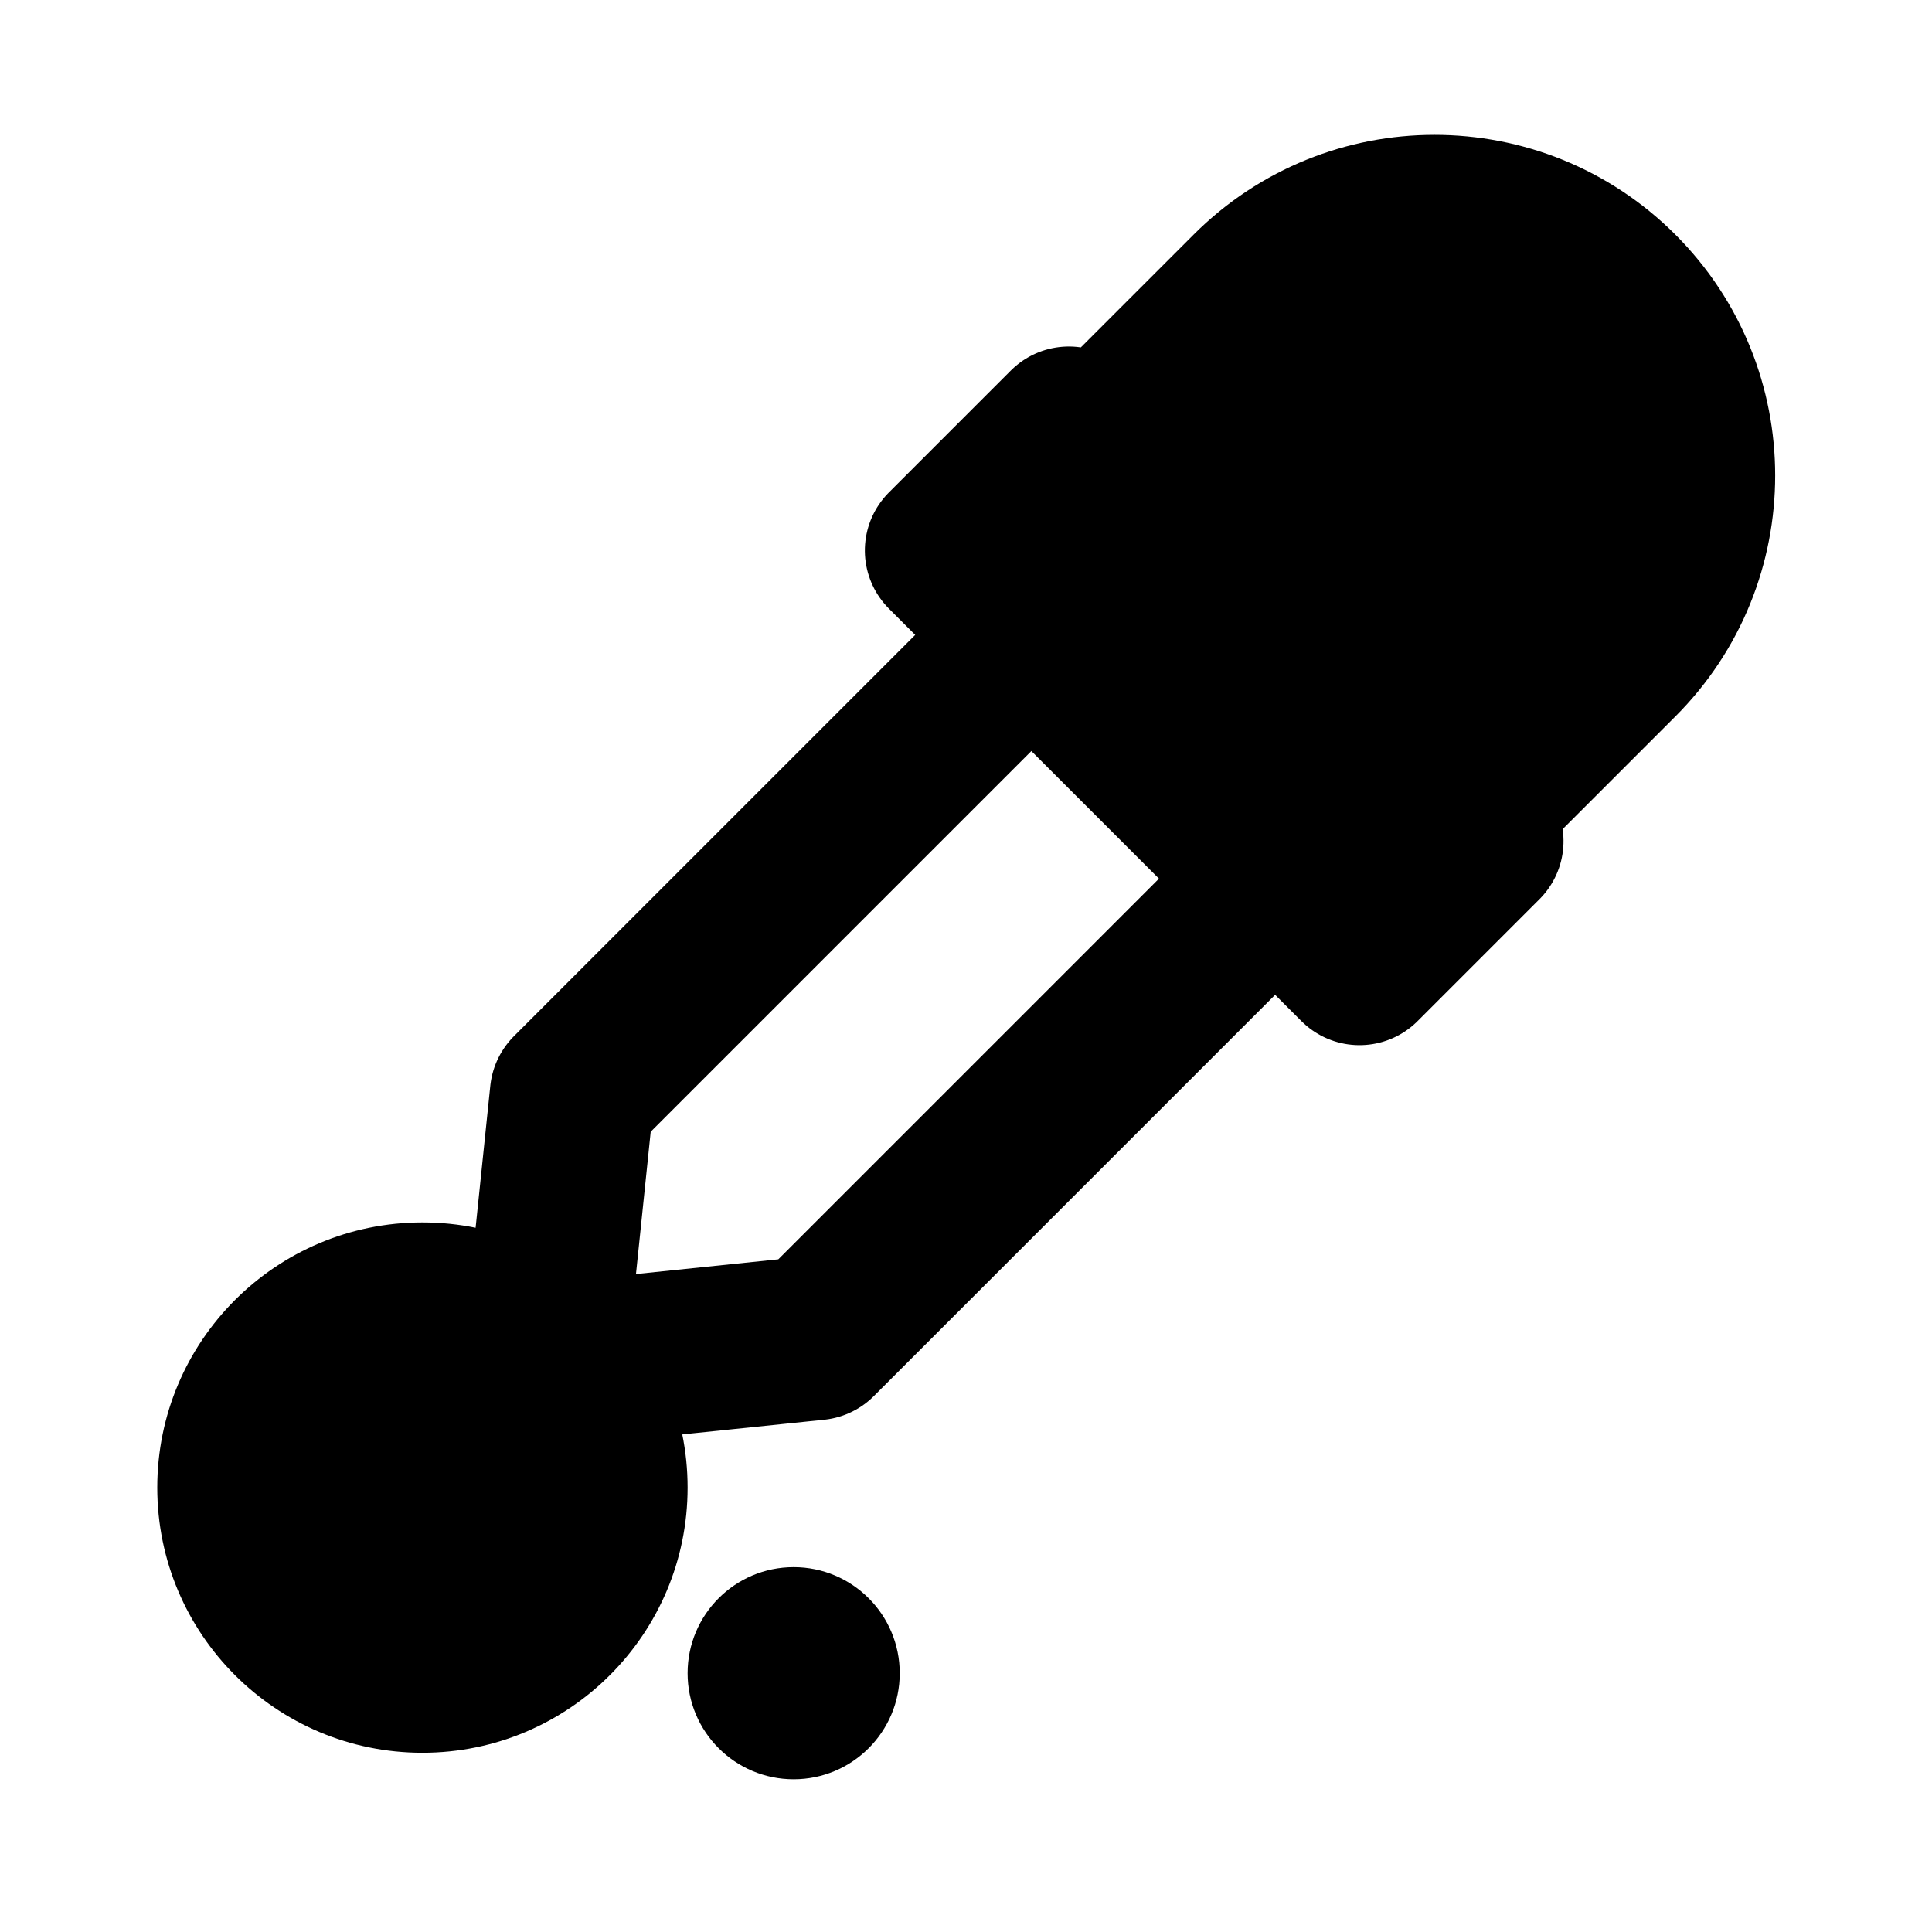
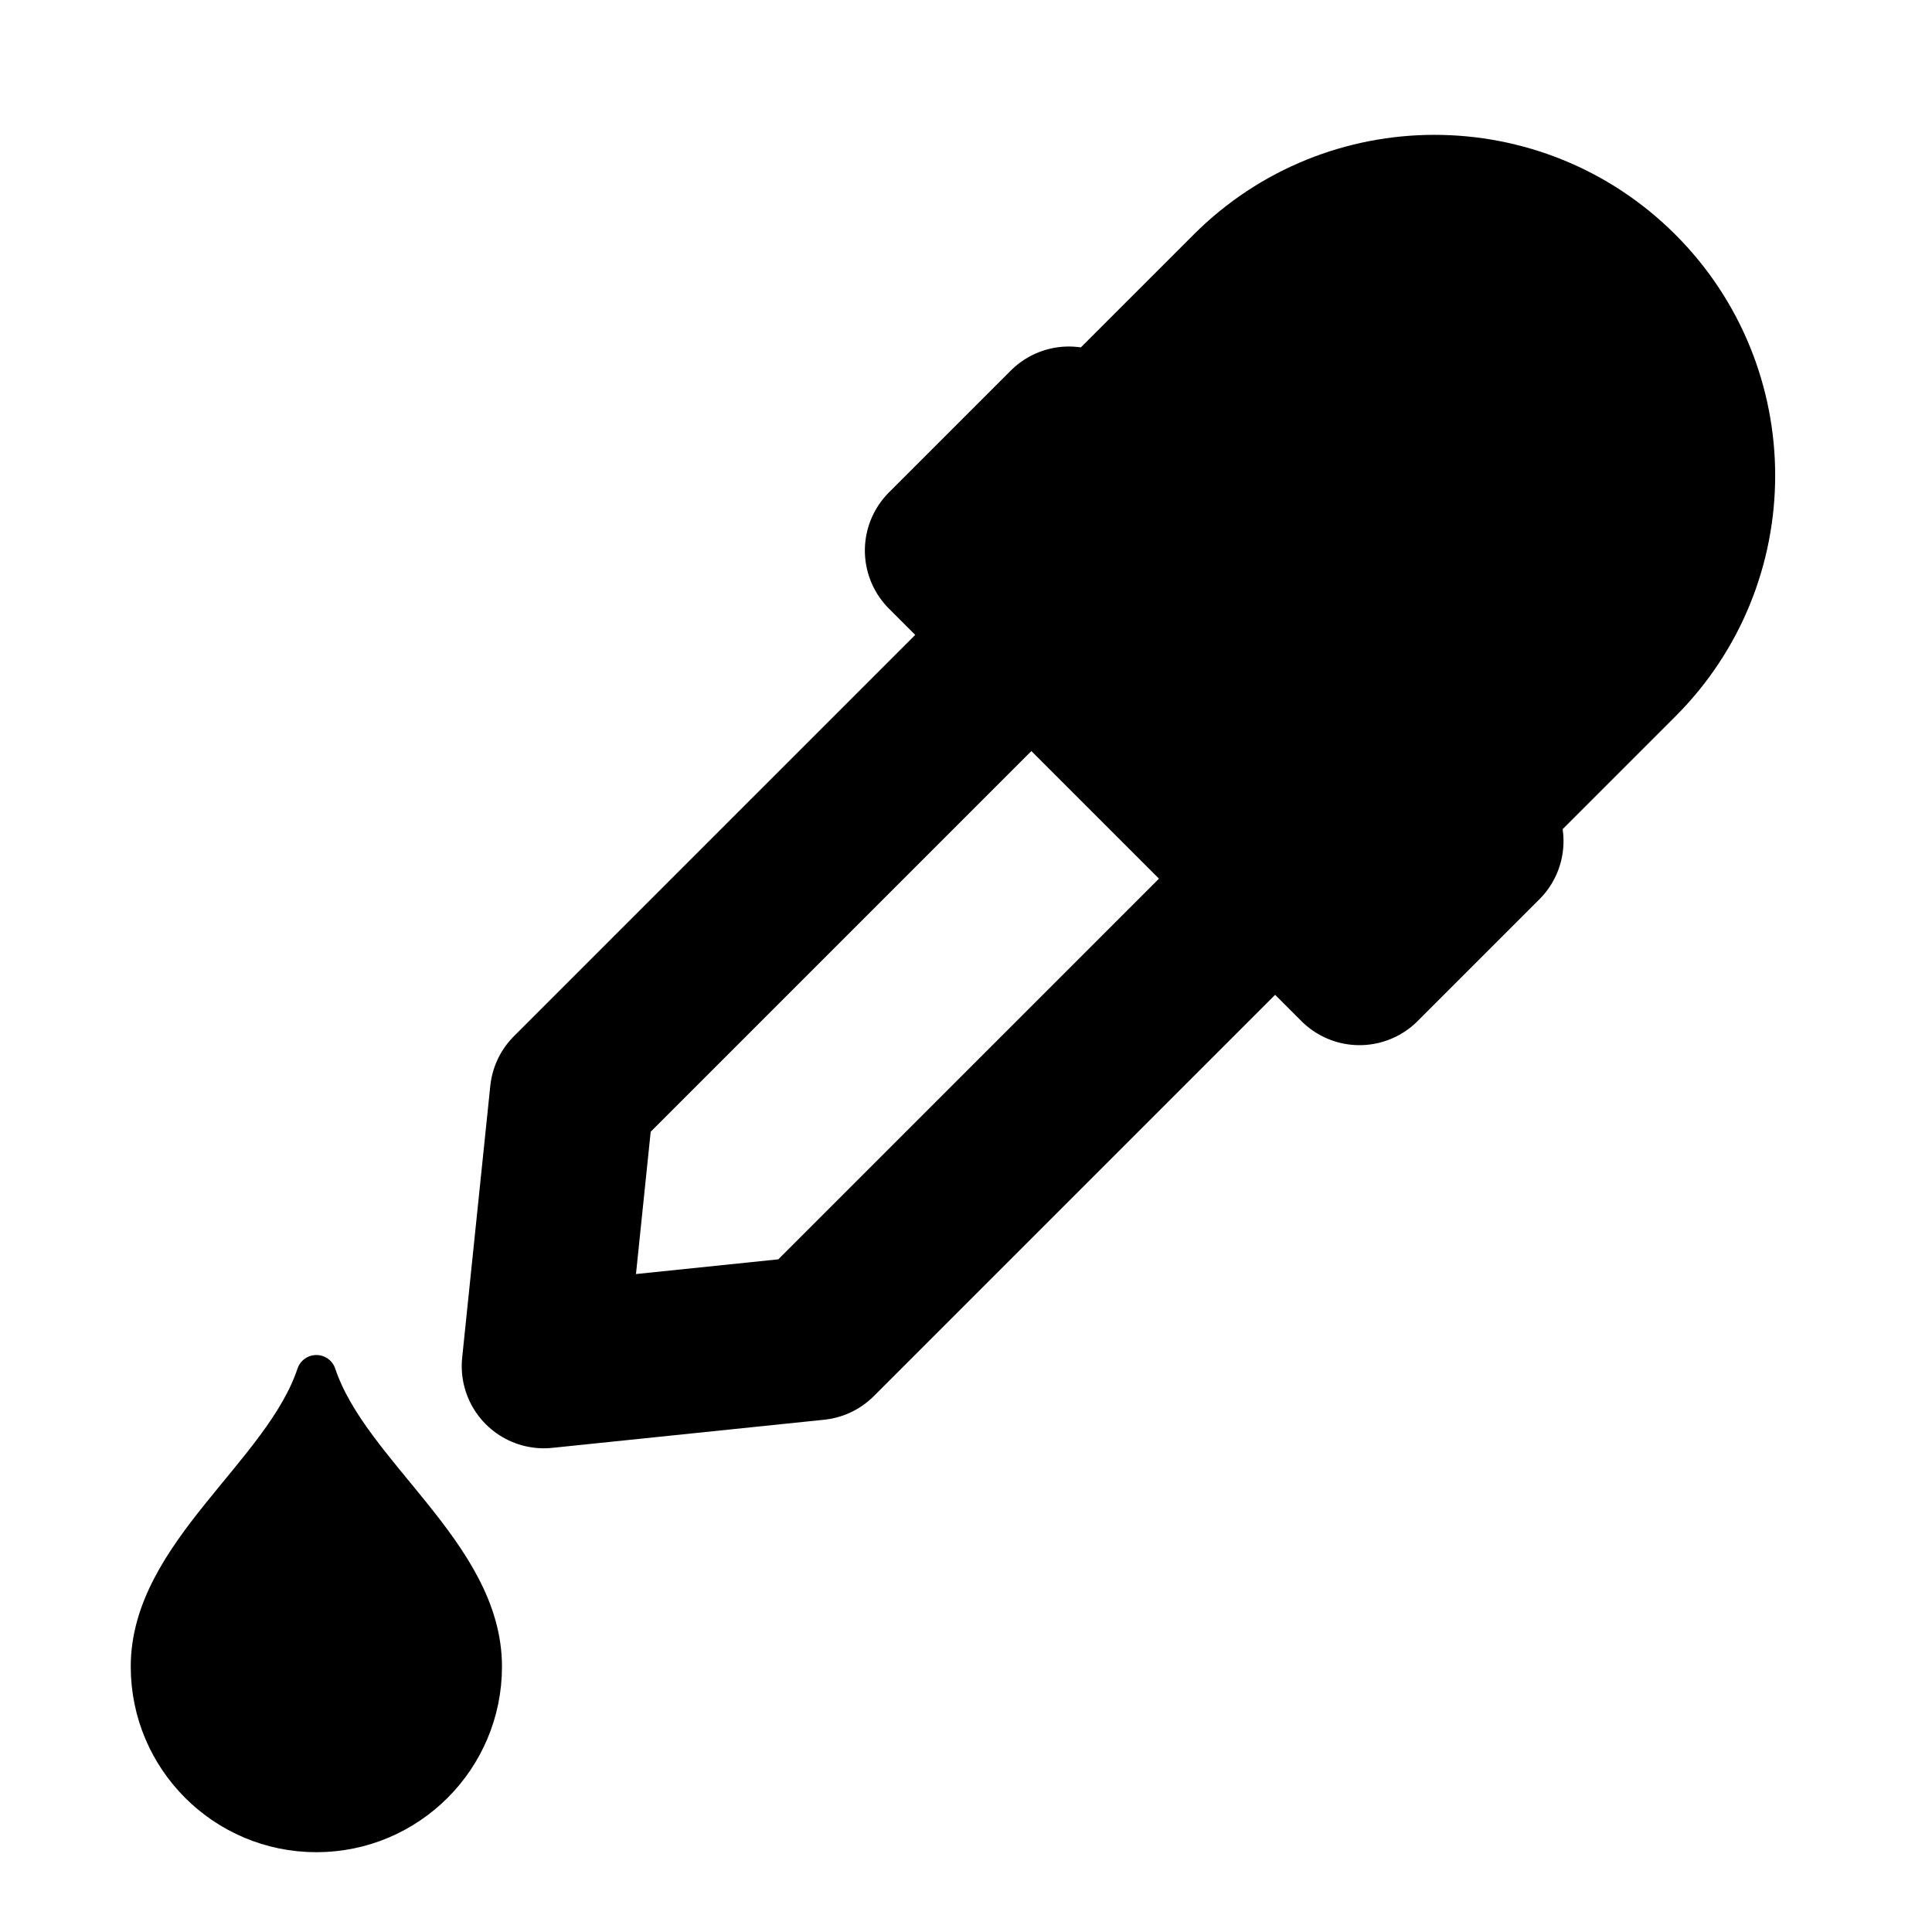
<svg xmlns="http://www.w3.org/2000/svg" width="16" height="16" viewBox="0 0 16 16">
  <g transform="translate(-0.125 -1.625) scale(1.098)">
    <g transform="translate(8.6 7.4) rotate(-45)">
      <path d="M0.3 -1.3H-4.6L-6.2 0L-4.6 1.3H0.3" fill="none" stroke="#000" stroke-width="1.239" stroke-linecap="round" stroke-linejoin="round" />
      <path d="M0.3 -2.2H1.6V-1.95H3.3A1.95 1.95 0 0 1 3.3 1.95H1.6V2.2H0.3Z" fill="#000" stroke="#000" stroke-width="1.239" stroke-linejoin="round" />
    </g>
-   </g>
-   <g transform="translate(-0.125 -1.625) scale(1.098)">
-     <circle cx="3.3" cy="12.7" r="2" fill="#000" />
-     <circle cx="6.1" cy="14.1" r="0.8" fill="#000" />
+     <path d="M2.5 11.85C2.75 12.6 3.75 13.2 3.75 14.05A1.25 1.25 0 0 1 1.25 14.05C1.25 13.2 2.25 12.6 2.5 11.85Z" fill="#000" stroke="#000" stroke-width="0.3" stroke-linejoin="round" />
  </g>
</svg>
